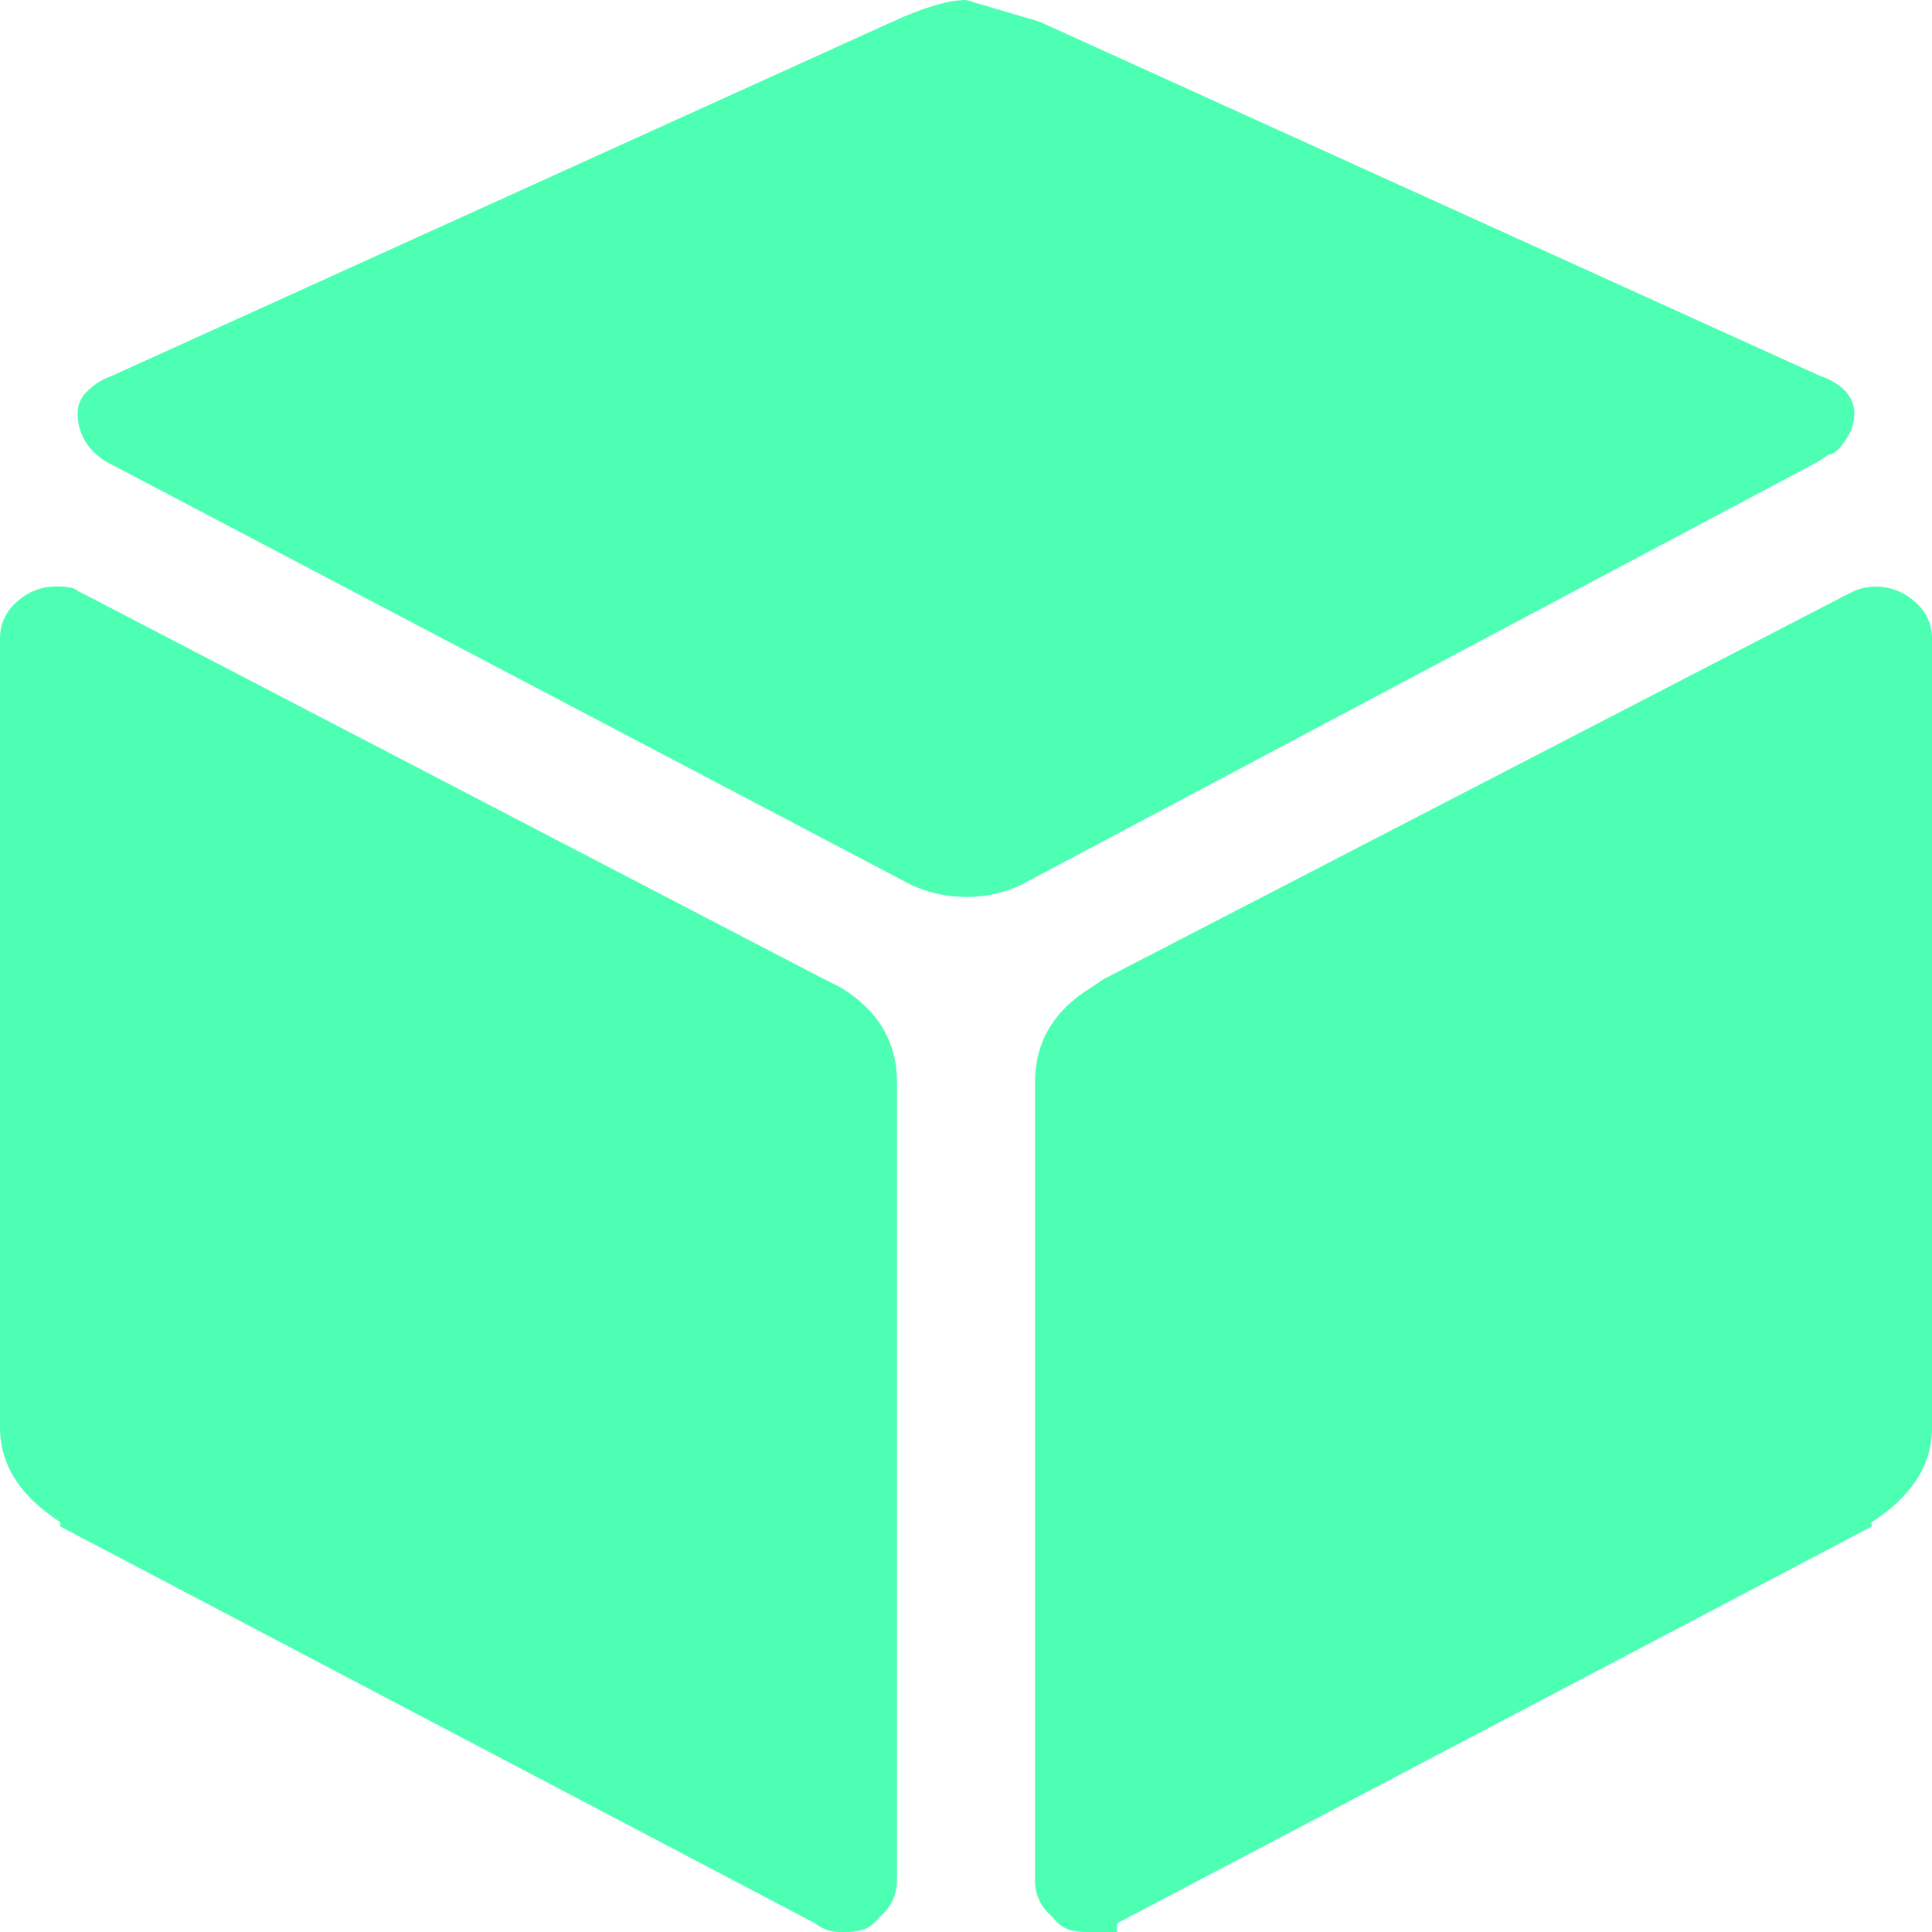
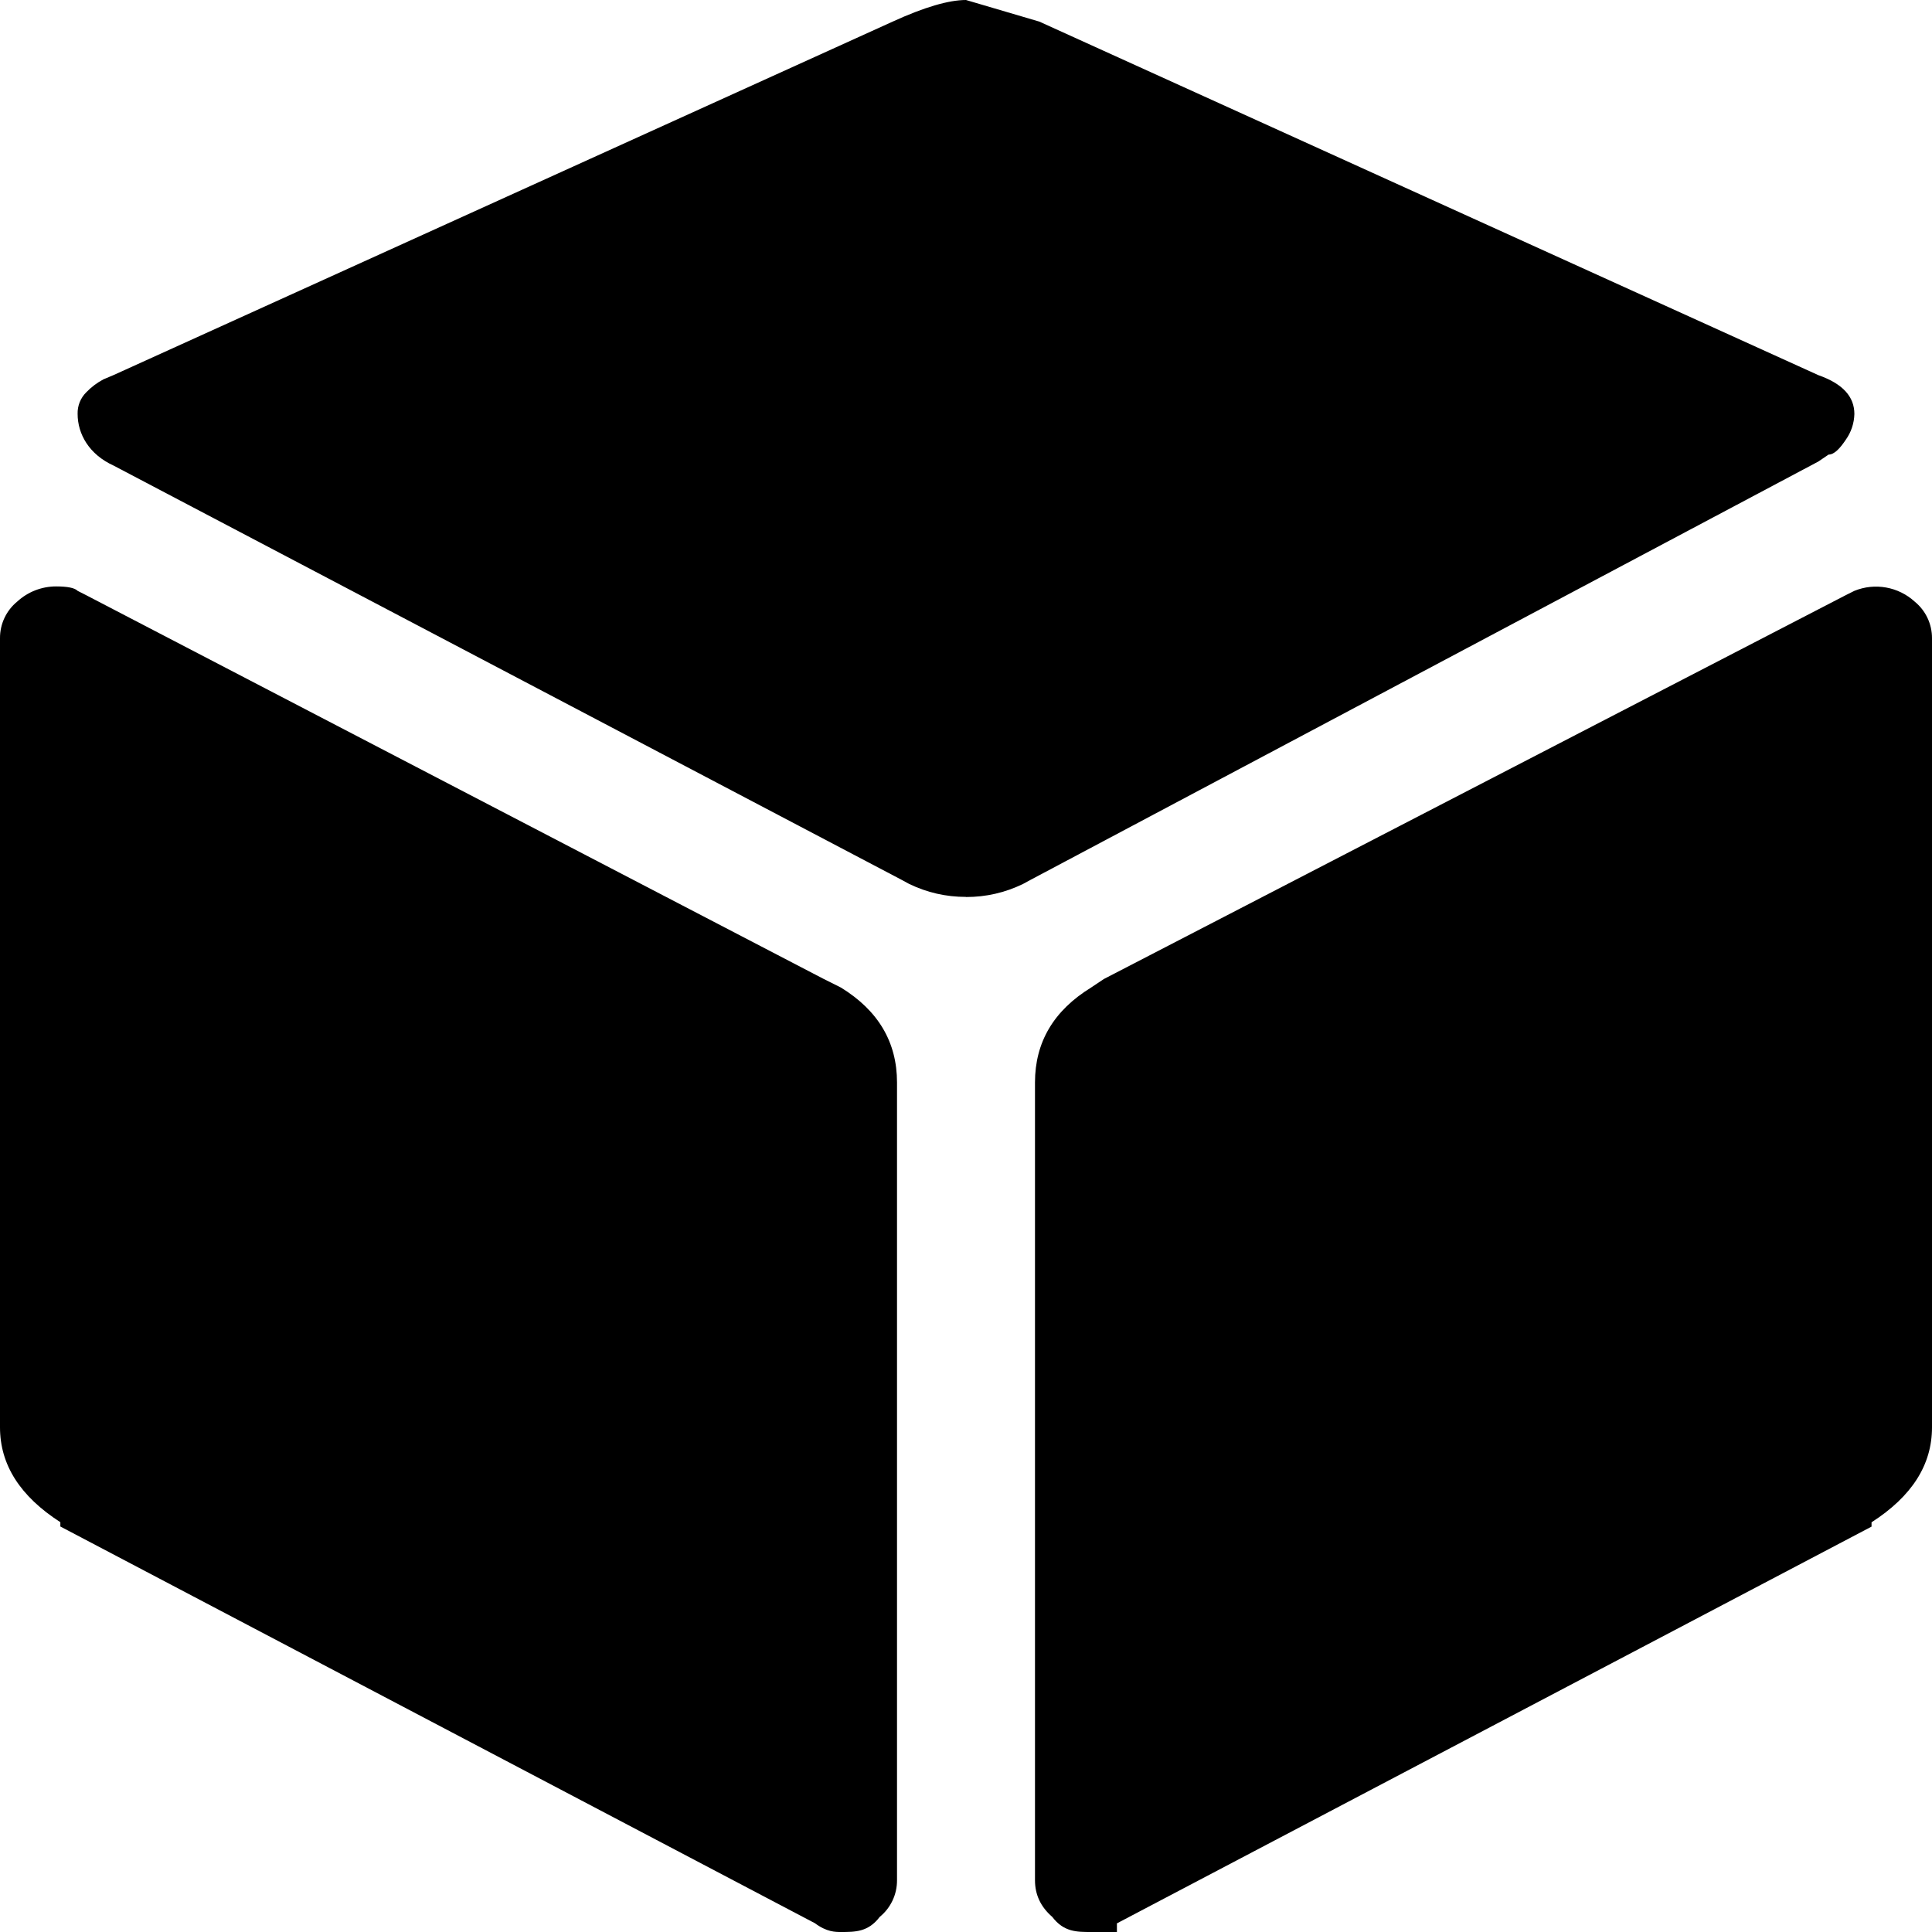
<svg xmlns="http://www.w3.org/2000/svg" width="17" height="17" viewBox="0 0 17 17">
  <g>
    <g>
-       <path fill="#4cffb3" d="M7.4 17c.126 0 .24 0 .341-.133a.413.413 0 0 0 .152-.322v-7.02c0-.355-.165-.633-.493-.835l-.152-.076-6.49-3.377-.075-.038C.658 5.173.594 5.16.493 5.16a.505.505 0 0 0-.341.133.413.413 0 0 0-.152.322v6.944c0 .33.177.607.531.835v.038l6.64 3.491C7.274 17 7.35 17 7.4 17zm2.2 0h.228v-.076l6.64-3.491v-.038c.355-.228.532-.506.532-.835V5.616a.413.413 0 0 0-.152-.322.505.505 0 0 0-.531-.095l-.076.038-6.527 3.377-.114.076c-.328.202-.493.48-.493.835v7.02c0 .126.05.234.152.322.101.133.215.133.341.133zM8.5 7.893c.177 0 .342-.038.5-.114l.07-.038L16 4.061 16.09 4c.05 0 .1-.054.151-.13a.408.408 0 0 0 .076-.227c0-.152-.101-.266-.317-.342L9.145.19 8.5 0c-.152 0-.367.063-.645.19L1 3.3l-.09.038a.595.595 0 0 0-.151.114.257.257 0 0 0-.076.19c0 .177.101.357.317.455l6.93 3.643.07.038c.158.076.323.114.5.114z" />
+       <path d="M7.4 17c.126 0 .24 0 .341-.133a.413.413 0 0 0 .152-.322v-7.02c0-.355-.165-.633-.493-.835l-.152-.076-6.49-3.377-.075-.038C.658 5.173.594 5.16.493 5.16a.505.505 0 0 0-.341.133.413.413 0 0 0-.152.322v6.944c0 .33.177.607.531.835v.038l6.64 3.491C7.274 17 7.35 17 7.4 17zm2.2 0h.228v-.076l6.64-3.491v-.038c.355-.228.532-.506.532-.835V5.616a.413.413 0 0 0-.152-.322.505.505 0 0 0-.531-.095l-.076.038-6.527 3.377-.114.076c-.328.202-.493.48-.493.835v7.02c0 .126.05.234.152.322.101.133.215.133.341.133zM8.5 7.893c.177 0 .342-.038.5-.114l.07-.038L16 4.061 16.09 4c.05 0 .1-.054.151-.13a.408.408 0 0 0 .076-.227c0-.152-.101-.266-.317-.342L9.145.19 8.5 0c-.152 0-.367.063-.645.19L1 3.3l-.09.038a.595.595 0 0 0-.151.114.257.257 0 0 0-.076.19c0 .177.101.357.317.455l6.93 3.643.07.038c.158.076.323.114.5.114z" />
    </g>
  </g>
</svg>
